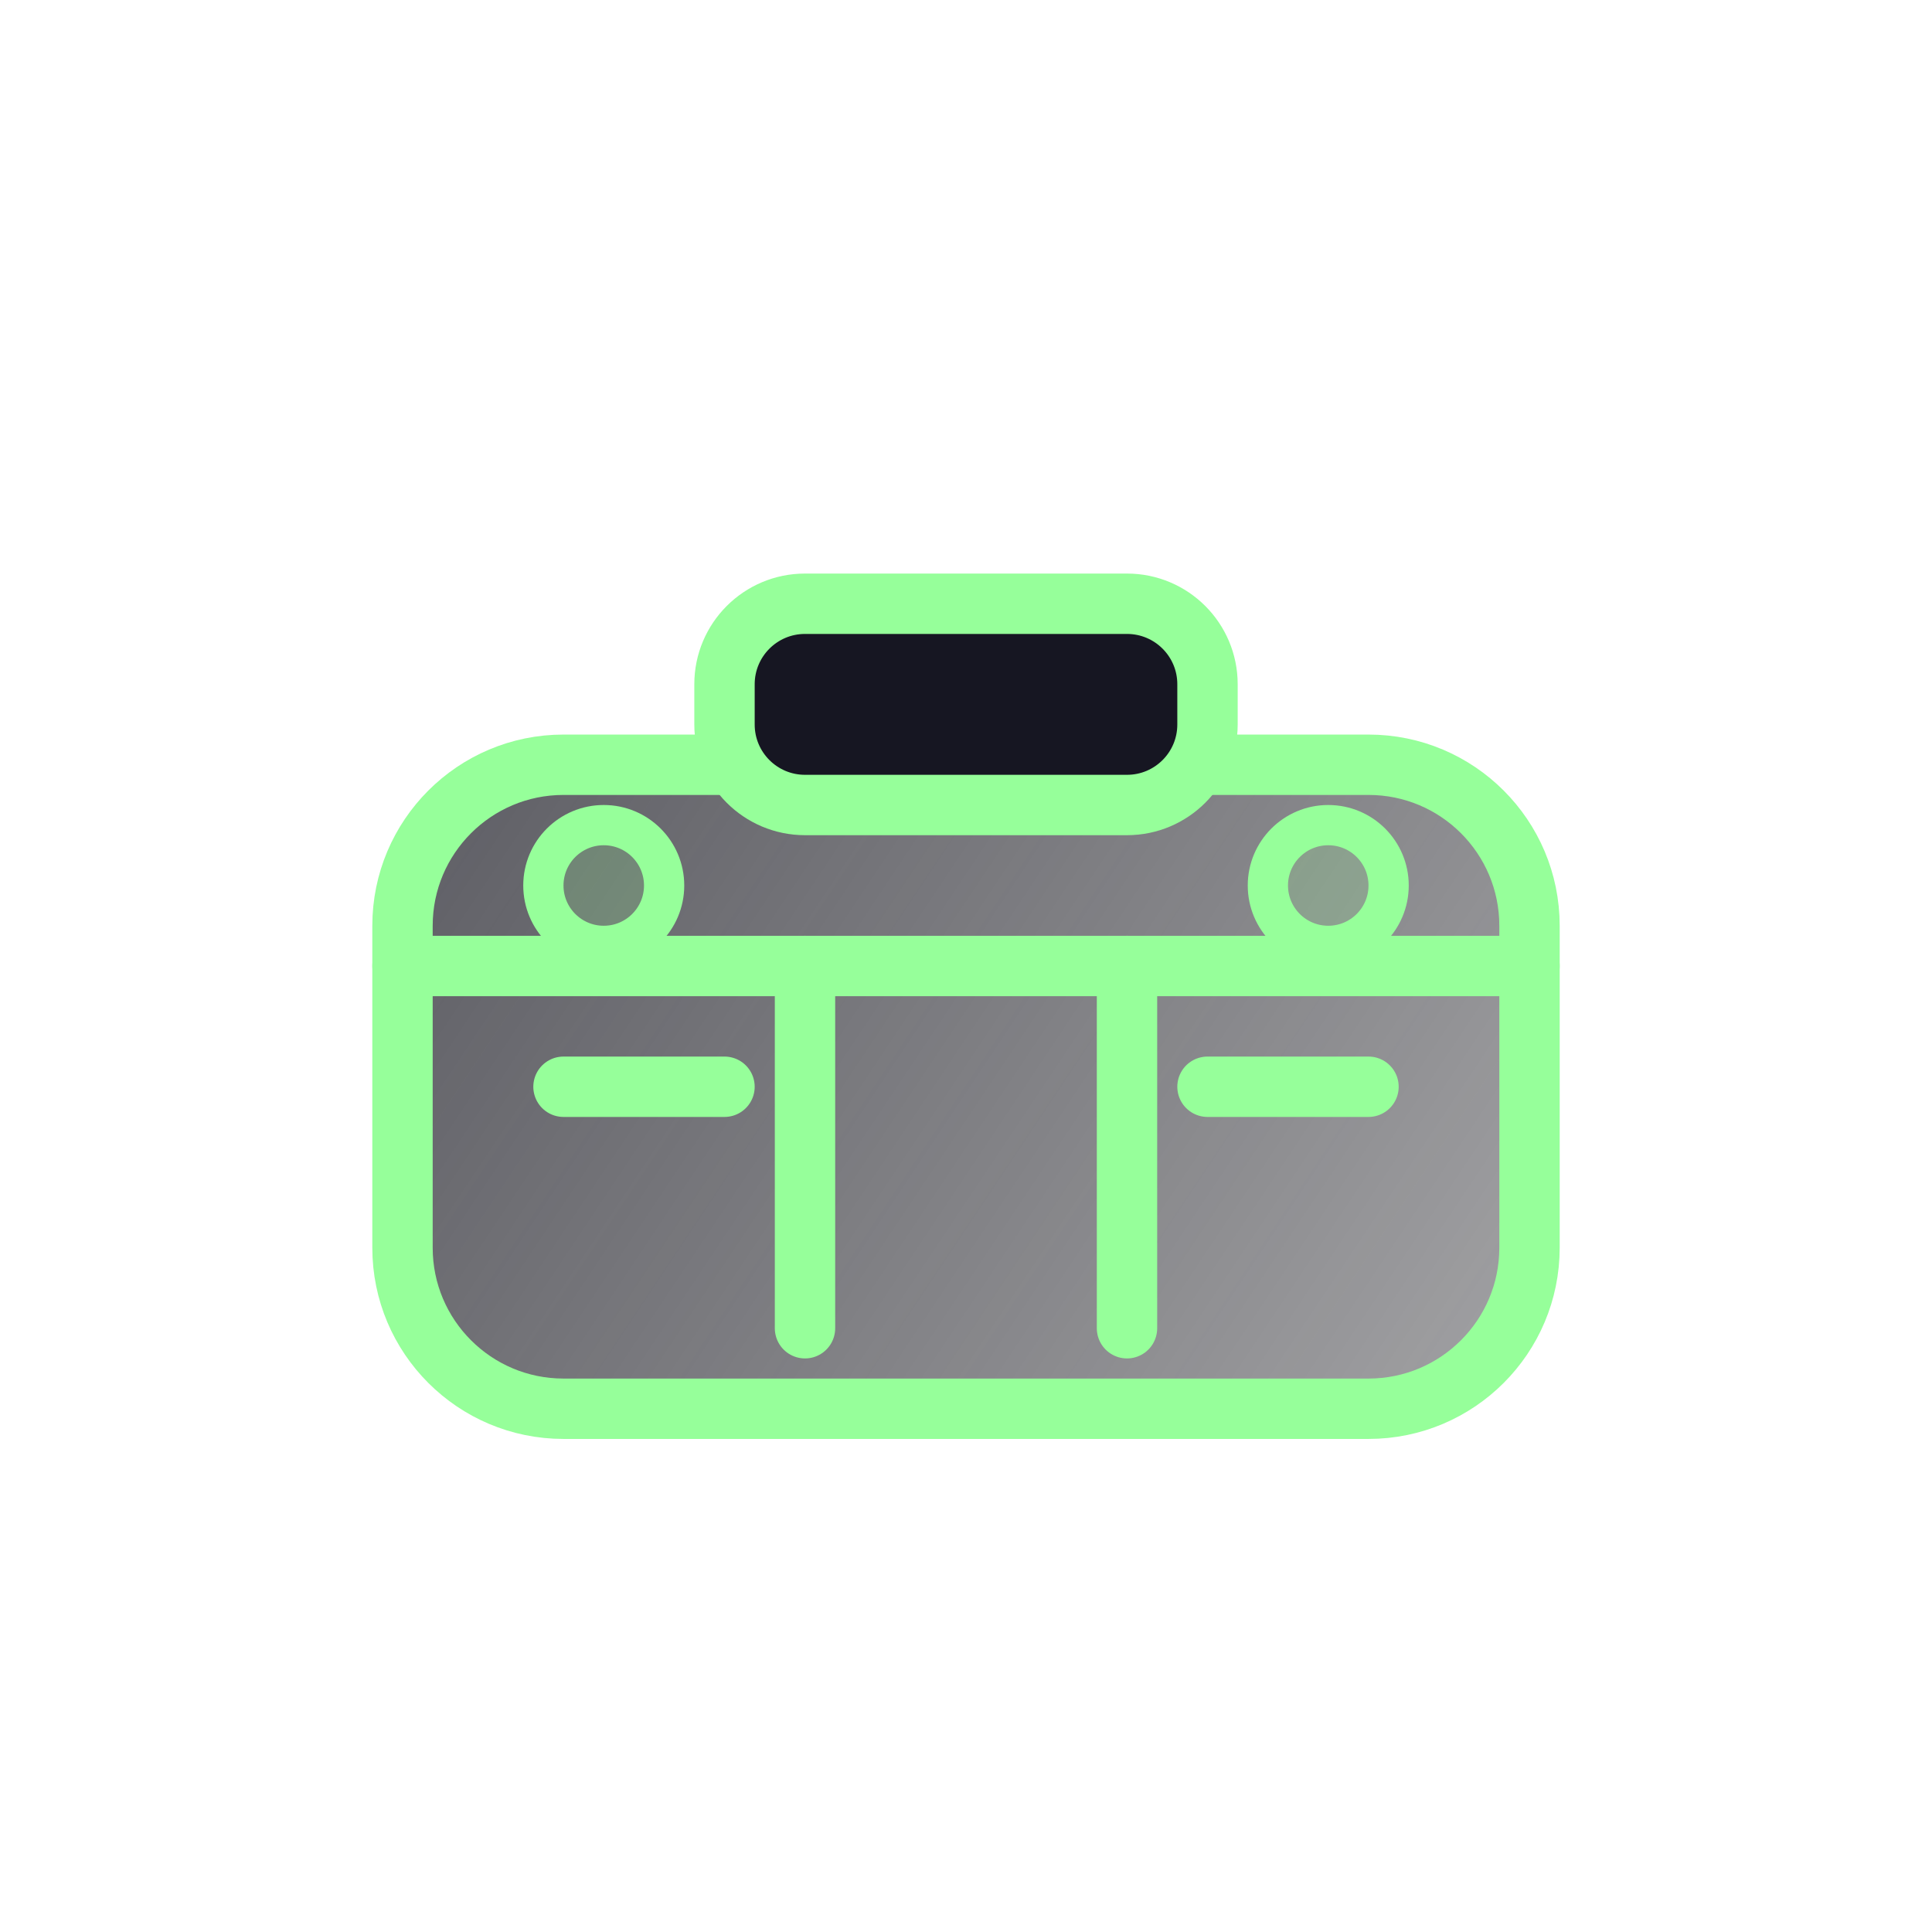
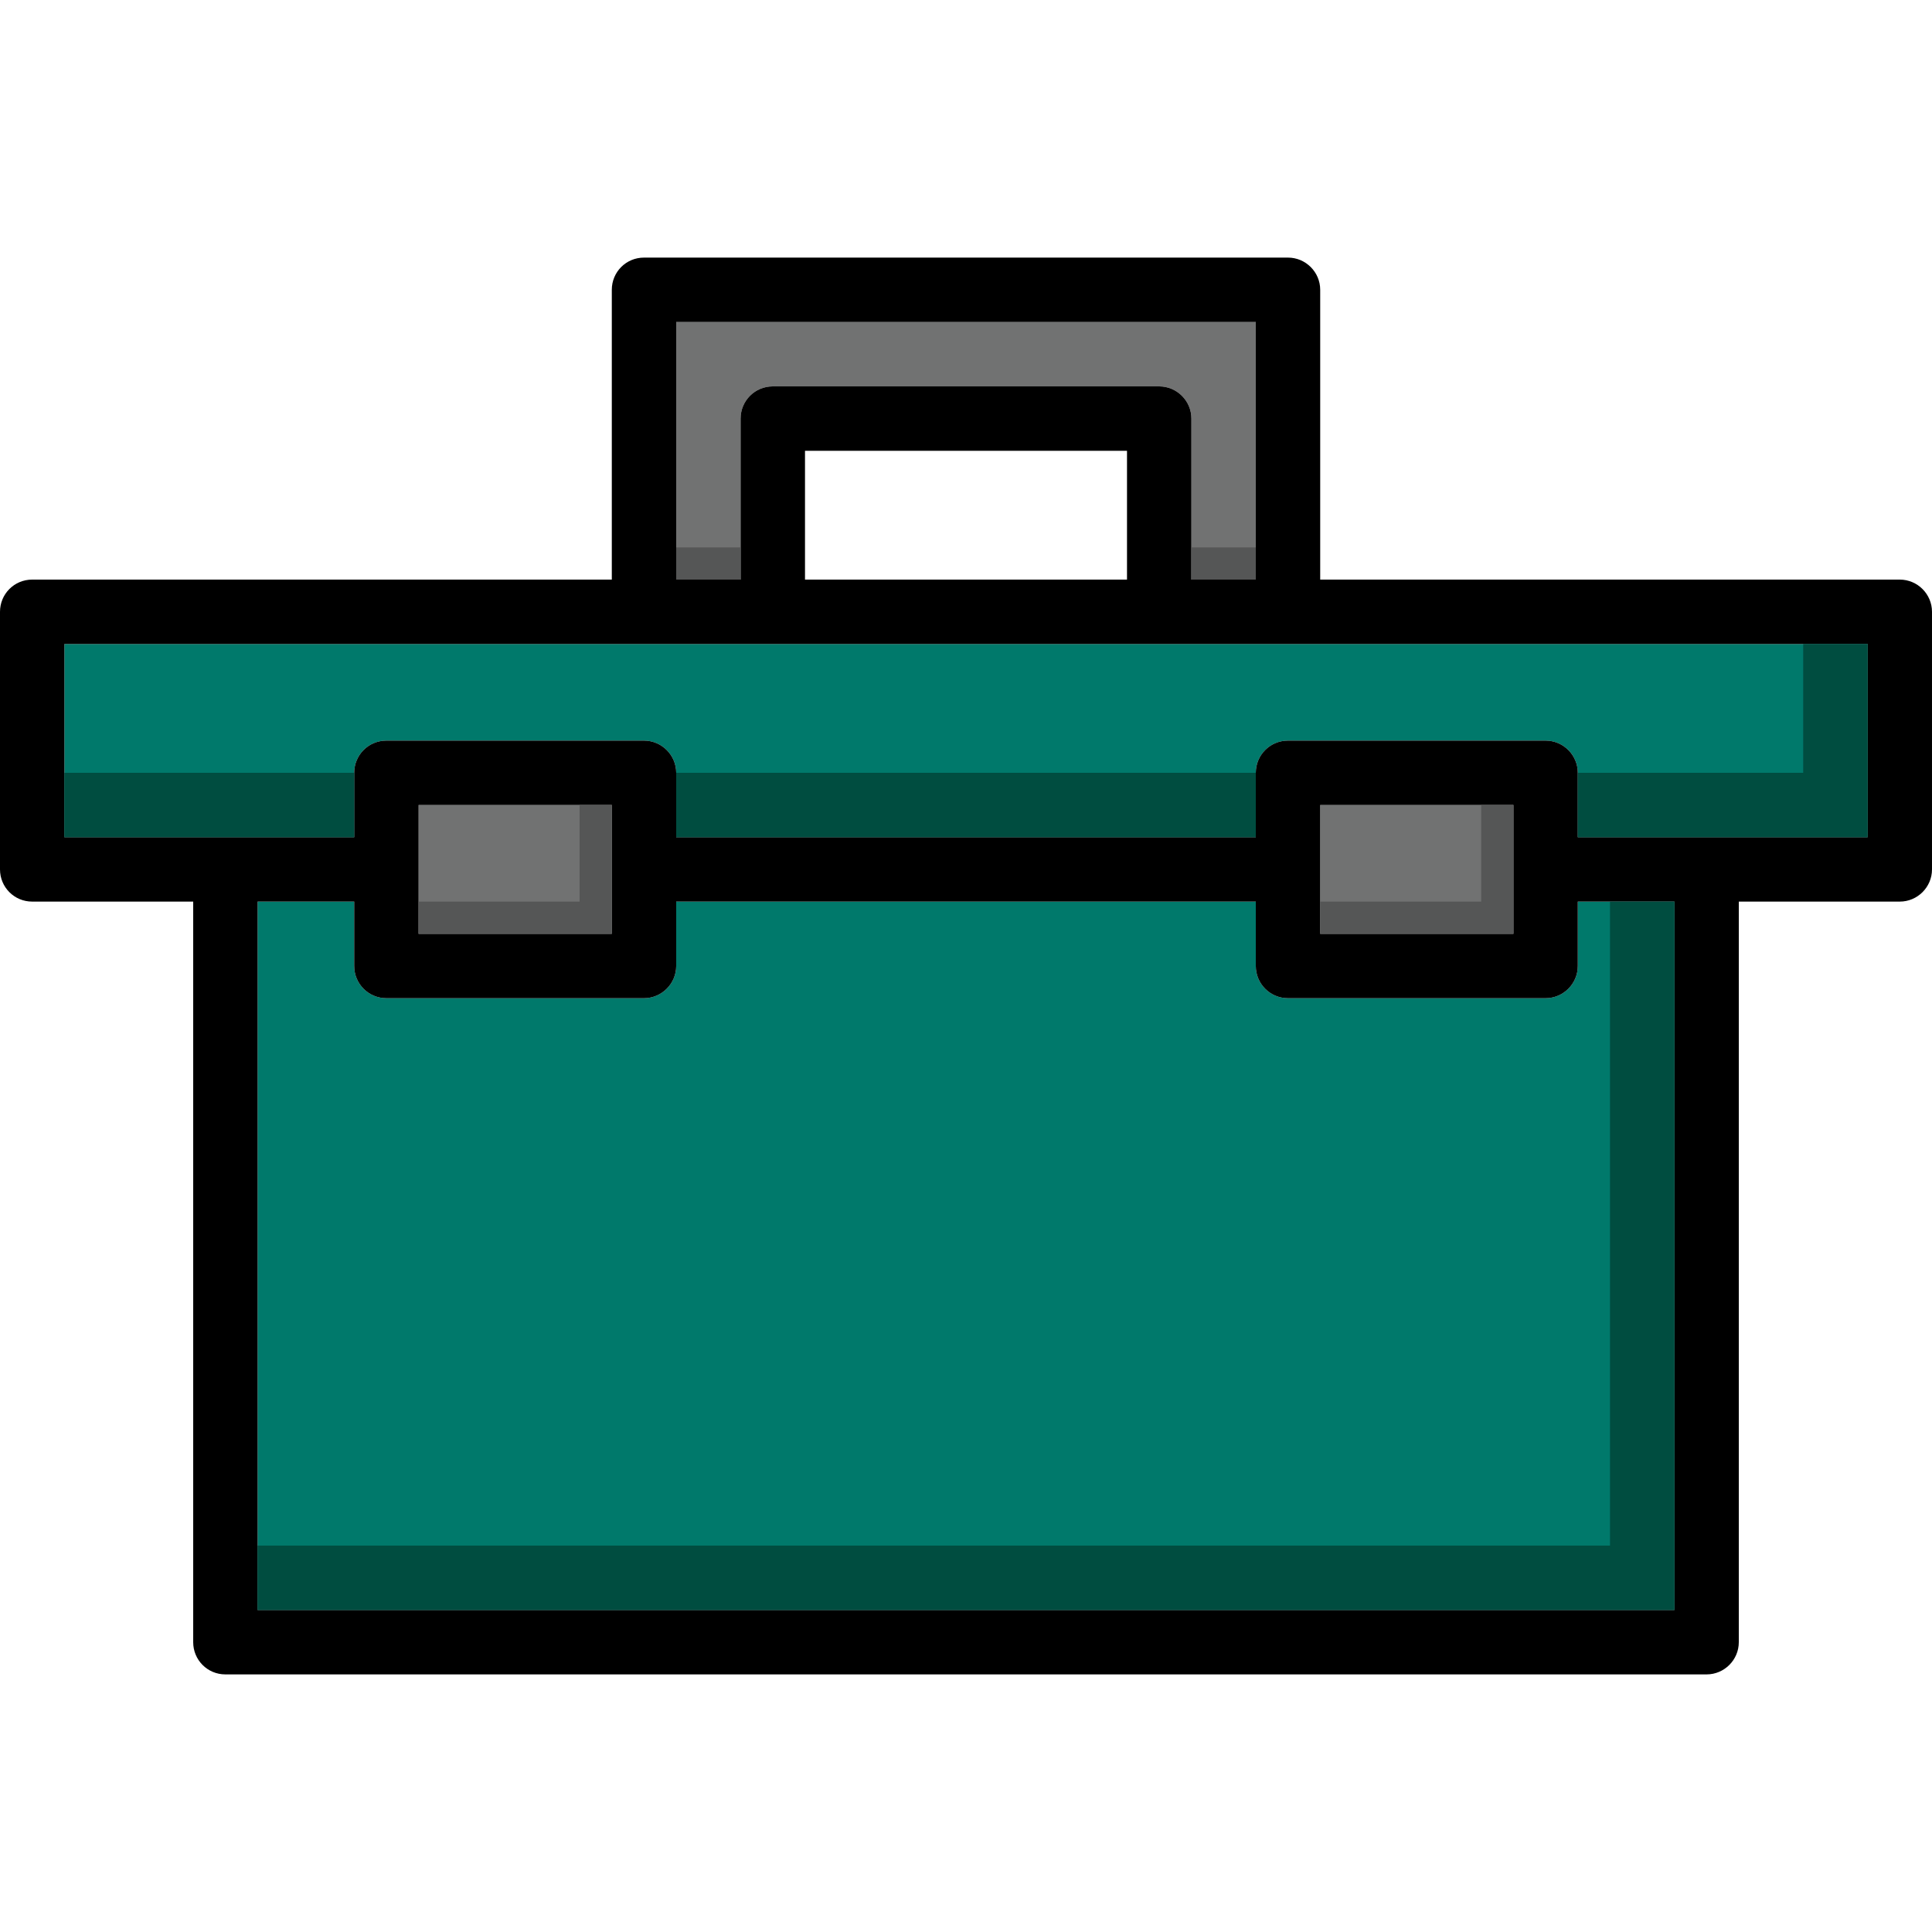
- <svg xmlns="http://www.w3.org/2000/svg" viewBox="0 0 96 96" fill="none">
-   <defs>
-     <linearGradient id="toolbox-body" x1="24" y1="40" x2="72" y2="72" gradientUnits="userSpaceOnUse">
-       <stop offset="0" stop-color="#1F1F28" stop-opacity="0.7" />
-       <stop offset="1" stop-color="#111117" stop-opacity="0.4" />
-     </linearGradient>
-   </defs>
-   <rect x="20" y="38" width="56" height="32" rx="8" fill="url(#toolbox-body)" stroke="#96FF9A" stroke-width="3" />
-   <path d="M20 48H76" stroke="#96FF9A" stroke-width="3" stroke-linecap="round" />
-   <rect x="36" y="30" width="24" height="10" rx="4" fill="#161622" stroke="#96FF9A" stroke-width="3" />
-   <path d="M40 48V66M56 48V66" stroke="#96FF9A" stroke-width="3" stroke-linecap="round" />
-   <path d="M28 54H36M60 54H68" stroke="#96FF9A" stroke-width="3" stroke-linecap="round" />
-   <circle cx="30" cy="44" r="3" fill="rgba(150,255,154,0.2)" stroke="#96FF9A" stroke-width="2" />
-   <circle cx="66" cy="44" r="3" fill="rgba(150,255,154,0.2)" stroke="#96FF9A" stroke-width="2" />
+ <svg xmlns="http://www.w3.org/2000/svg" version="1.1" id="Layer_1" viewBox="0 0 512 512" xml:space="preserve">
+   <path style="fill:#717272;" d="M332.8,85.333V153.6h-17.067v-42.667c0-4.693-3.84-8.533-8.533-8.533H204.8  c-4.779,0-8.533,3.84-8.533,8.533V153.6H179.2V85.333H332.8z" />
+   <path style="fill:#00796B;" d="M494.933,170.667v51.2h-76.8V204.8c0-4.693-3.84-8.533-8.533-8.533h-68.267  c-4.779,0-8.533,3.84-8.533,8.533v17.067H179.2V204.8c0-4.693-3.84-8.533-8.533-8.533H102.4c-4.779,0-8.533,3.84-8.533,8.533v17.067  h-76.8v-51.2H494.933z" />
+   <g>
+     <rect x="110.933" y="213.333" style="fill:#717272;" width="51.2" height="34.133" />
+     <rect x="349.867" y="213.333" style="fill:#717272;" width="51.2" height="34.133" />
+   </g>
+   <path style="fill:#00796B;" d="M443.733,238.933v187.733H68.267V238.933h25.6V256c0,4.693,3.755,8.533,8.533,8.533h68.267  c4.693,0,8.533-3.84,8.533-8.533v-17.067h153.6V256c0,4.693,3.755,8.533,8.533,8.533H409.6c4.693,0,8.533-3.84,8.533-8.533v-17.067  H443.733z" />
+   <path d="M503.467,153.6h-153.6V76.8c0-4.693-3.84-8.533-8.533-8.533H170.667c-4.779,0-8.533,3.84-8.533,8.533v76.8H8.533  C3.755,153.6,0,157.44,0,162.133V230.4c0,4.693,3.755,8.533,8.533,8.533H51.2V435.2c0,4.693,3.755,8.533,8.533,8.533h392.533  c4.693,0,8.533-3.84,8.533-8.533V238.933h42.667c4.693,0,8.533-3.84,8.533-8.533v-68.267C512,157.44,508.16,153.6,503.467,153.6z   M179.2,85.333h153.6V153.6h-17.067v-42.667c0-4.693-3.84-8.533-8.533-8.533H204.8c-4.779,0-8.533,3.84-8.533,8.533V153.6H179.2  V85.333z M298.667,119.467V153.6h-85.333v-34.133H298.667z M443.733,426.667H68.267V238.933h25.6V256  c0,4.693,3.755,8.533,8.533,8.533h68.267c4.693,0,8.533-3.84,8.533-8.533v-17.067h153.6V256c0,4.693,3.755,8.533,8.533,8.533H409.6  c4.693,0,8.533-3.84,8.533-8.533v-17.067h25.6V426.667z M110.933,247.467v-34.133h51.2v34.133H110.933z M349.867,247.467v-34.133  h51.2v34.133H349.867z M494.933,221.867h-76.8V204.8c0-4.693-3.84-8.533-8.533-8.533h-68.267c-4.779,0-8.533,3.84-8.533,8.533  v17.067H179.2V204.8c0-4.693-3.84-8.533-8.533-8.533H102.4c-4.779,0-8.533,3.84-8.533,8.533v17.067h-76.8v-51.2h477.867V221.867z" />
+   <polygon style="fill:#004D40;" points="426.667,238.933 426.667,409.6 68.267,409.6 68.267,426.667 443.733,426.667   443.733,238.933 " />
+   <g>
+     <polygon style="fill:#555656;" points="153.6,213.333 153.6,238.933 110.933,238.933 110.933,247.467 162.133,247.467    162.133,213.333  " />
+     <polygon style="fill:#555656;" points="392.533,213.333 392.533,238.933 349.867,238.933 349.867,247.467 401.067,247.467    401.067,213.333  " />
+   </g>
+   <g>
+     <rect x="17.067" y="204.8" style="fill:#004D40;" width="76.8" height="17.067" />
+     <polygon style="fill:#004D40;" points="477.867,170.667 477.867,204.8 418.133,204.8 418.133,221.867 494.933,221.867    494.933,170.667  " />
+     <rect x="179.2" y="204.8" style="fill:#004D40;" width="153.6" height="17.067" />
+   </g>
+   <g>
+     <rect x="179.2" y="145.067" style="fill:#555656;" width="17.067" height="8.533" />
+     <rect x="315.733" y="145.067" style="fill:#555656;" width="17.067" height="8.533" />
+   </g>
</svg>
